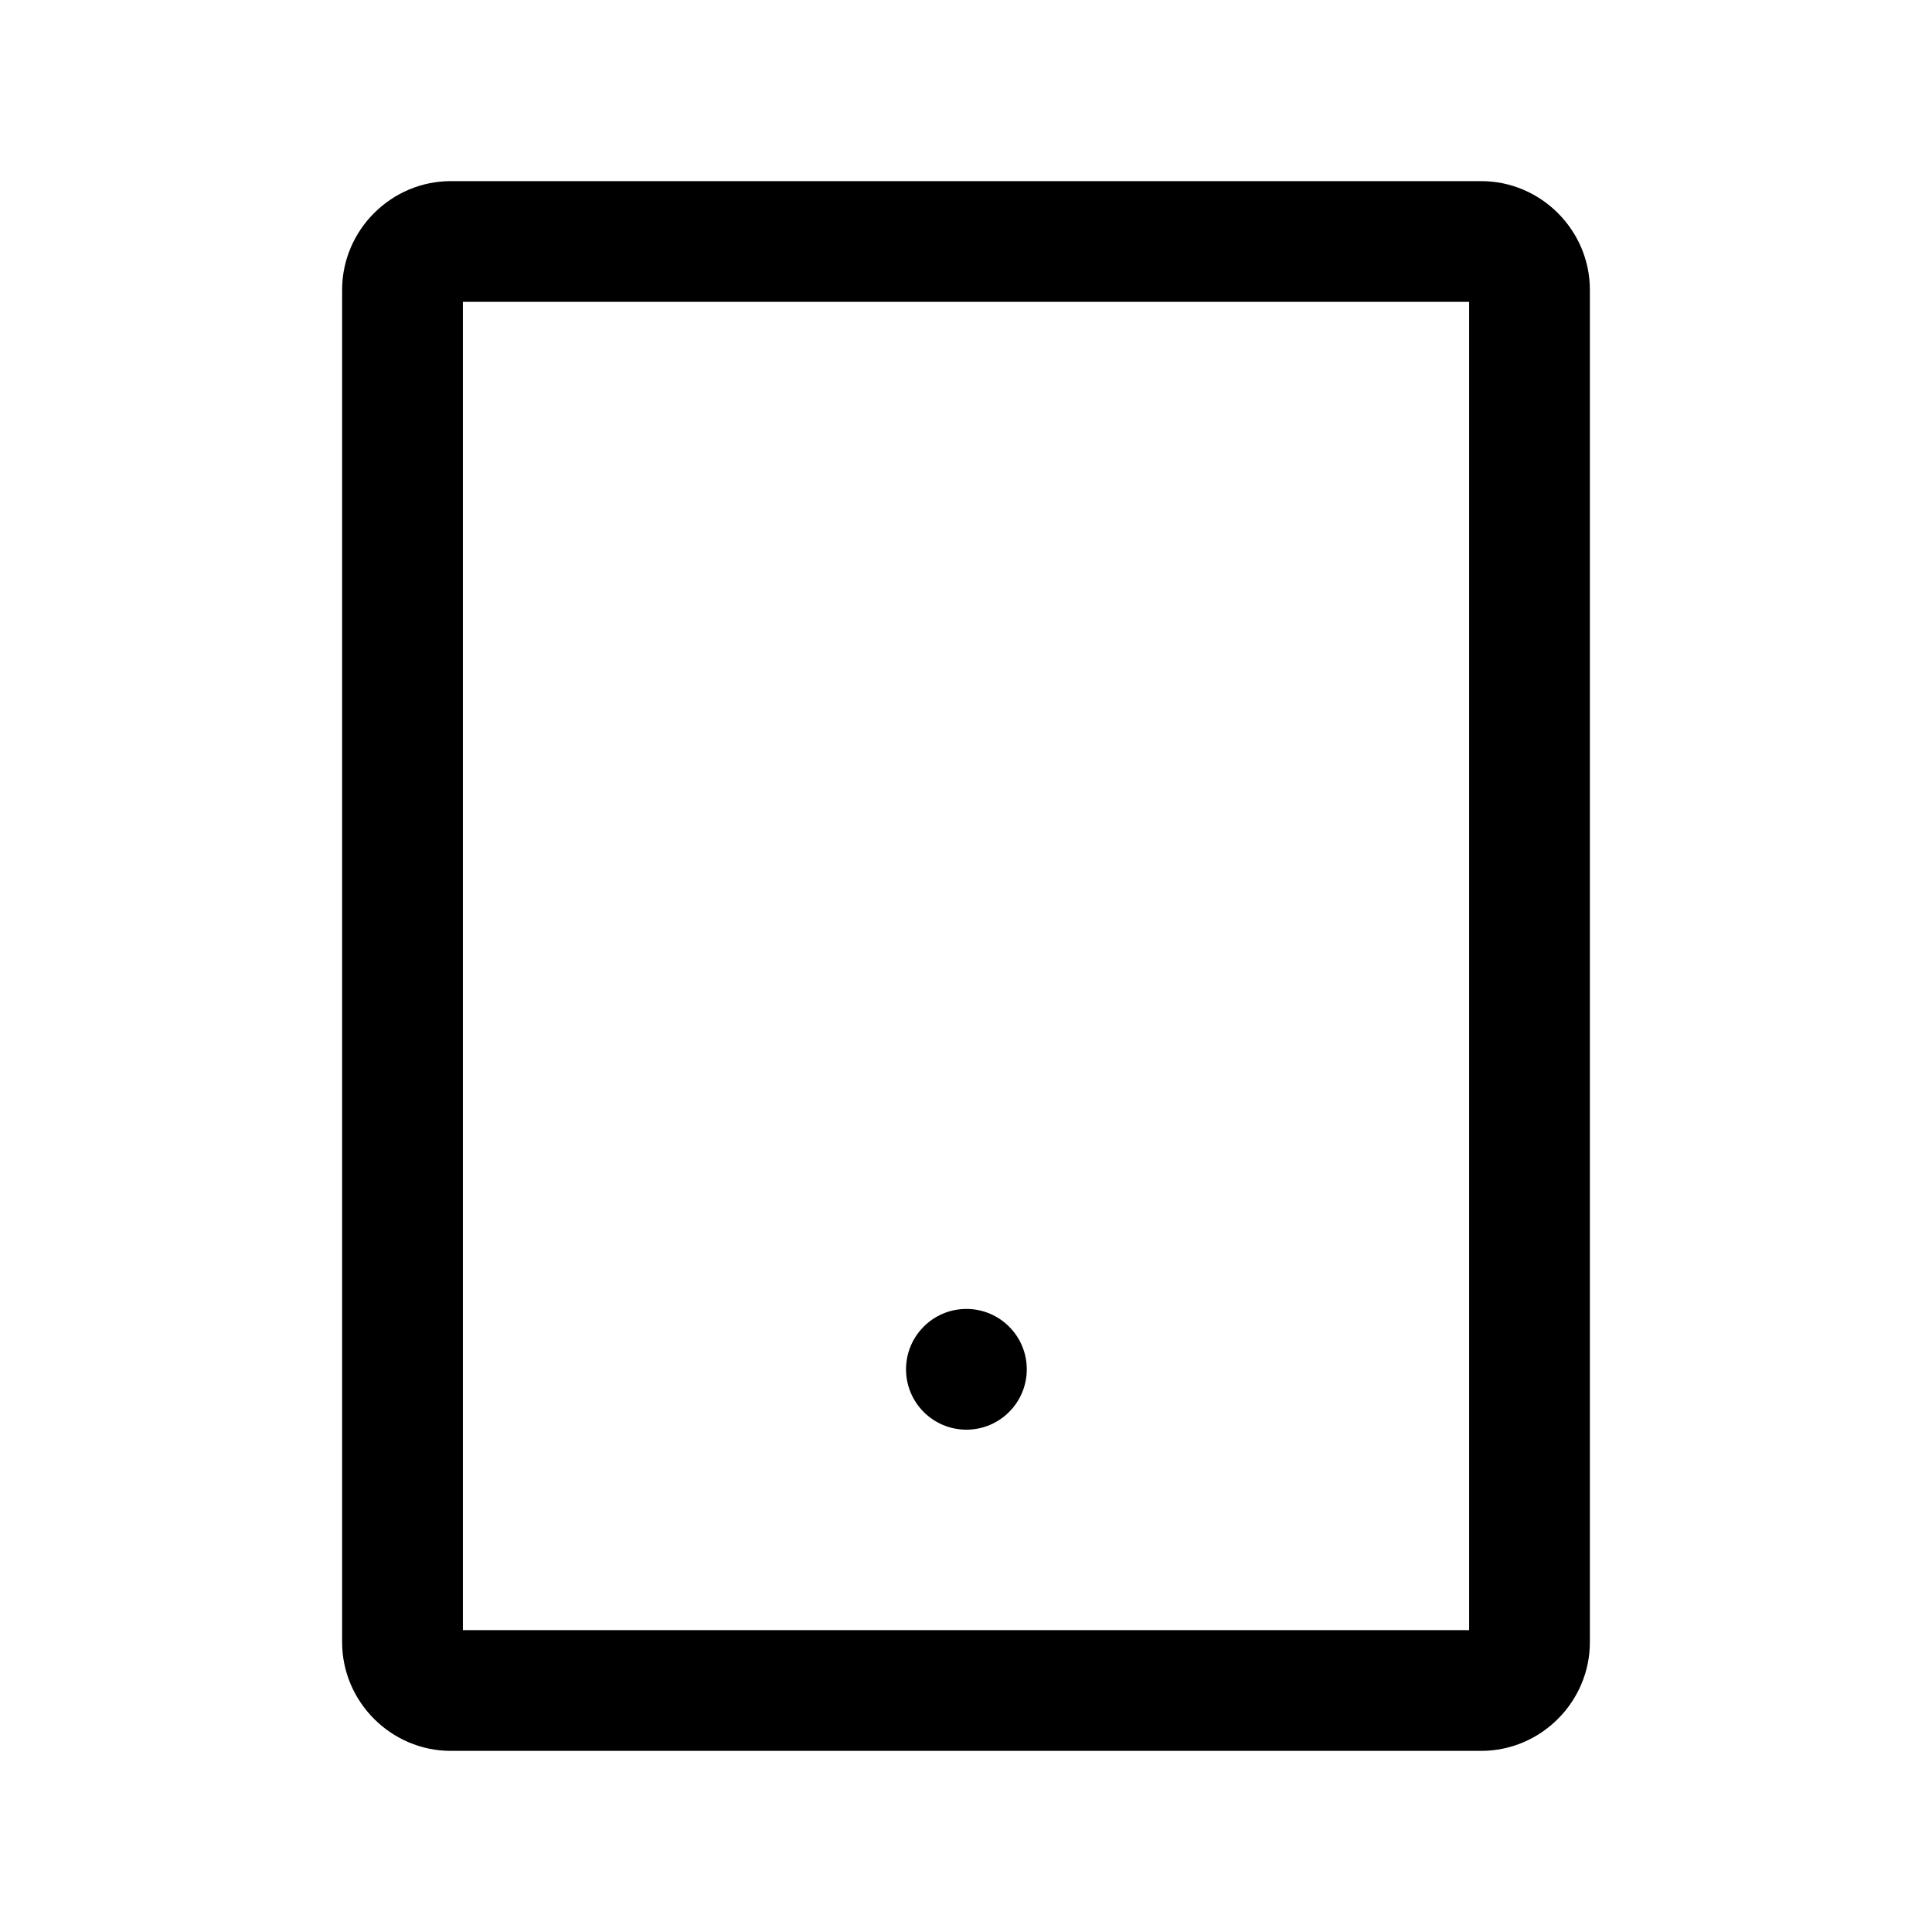
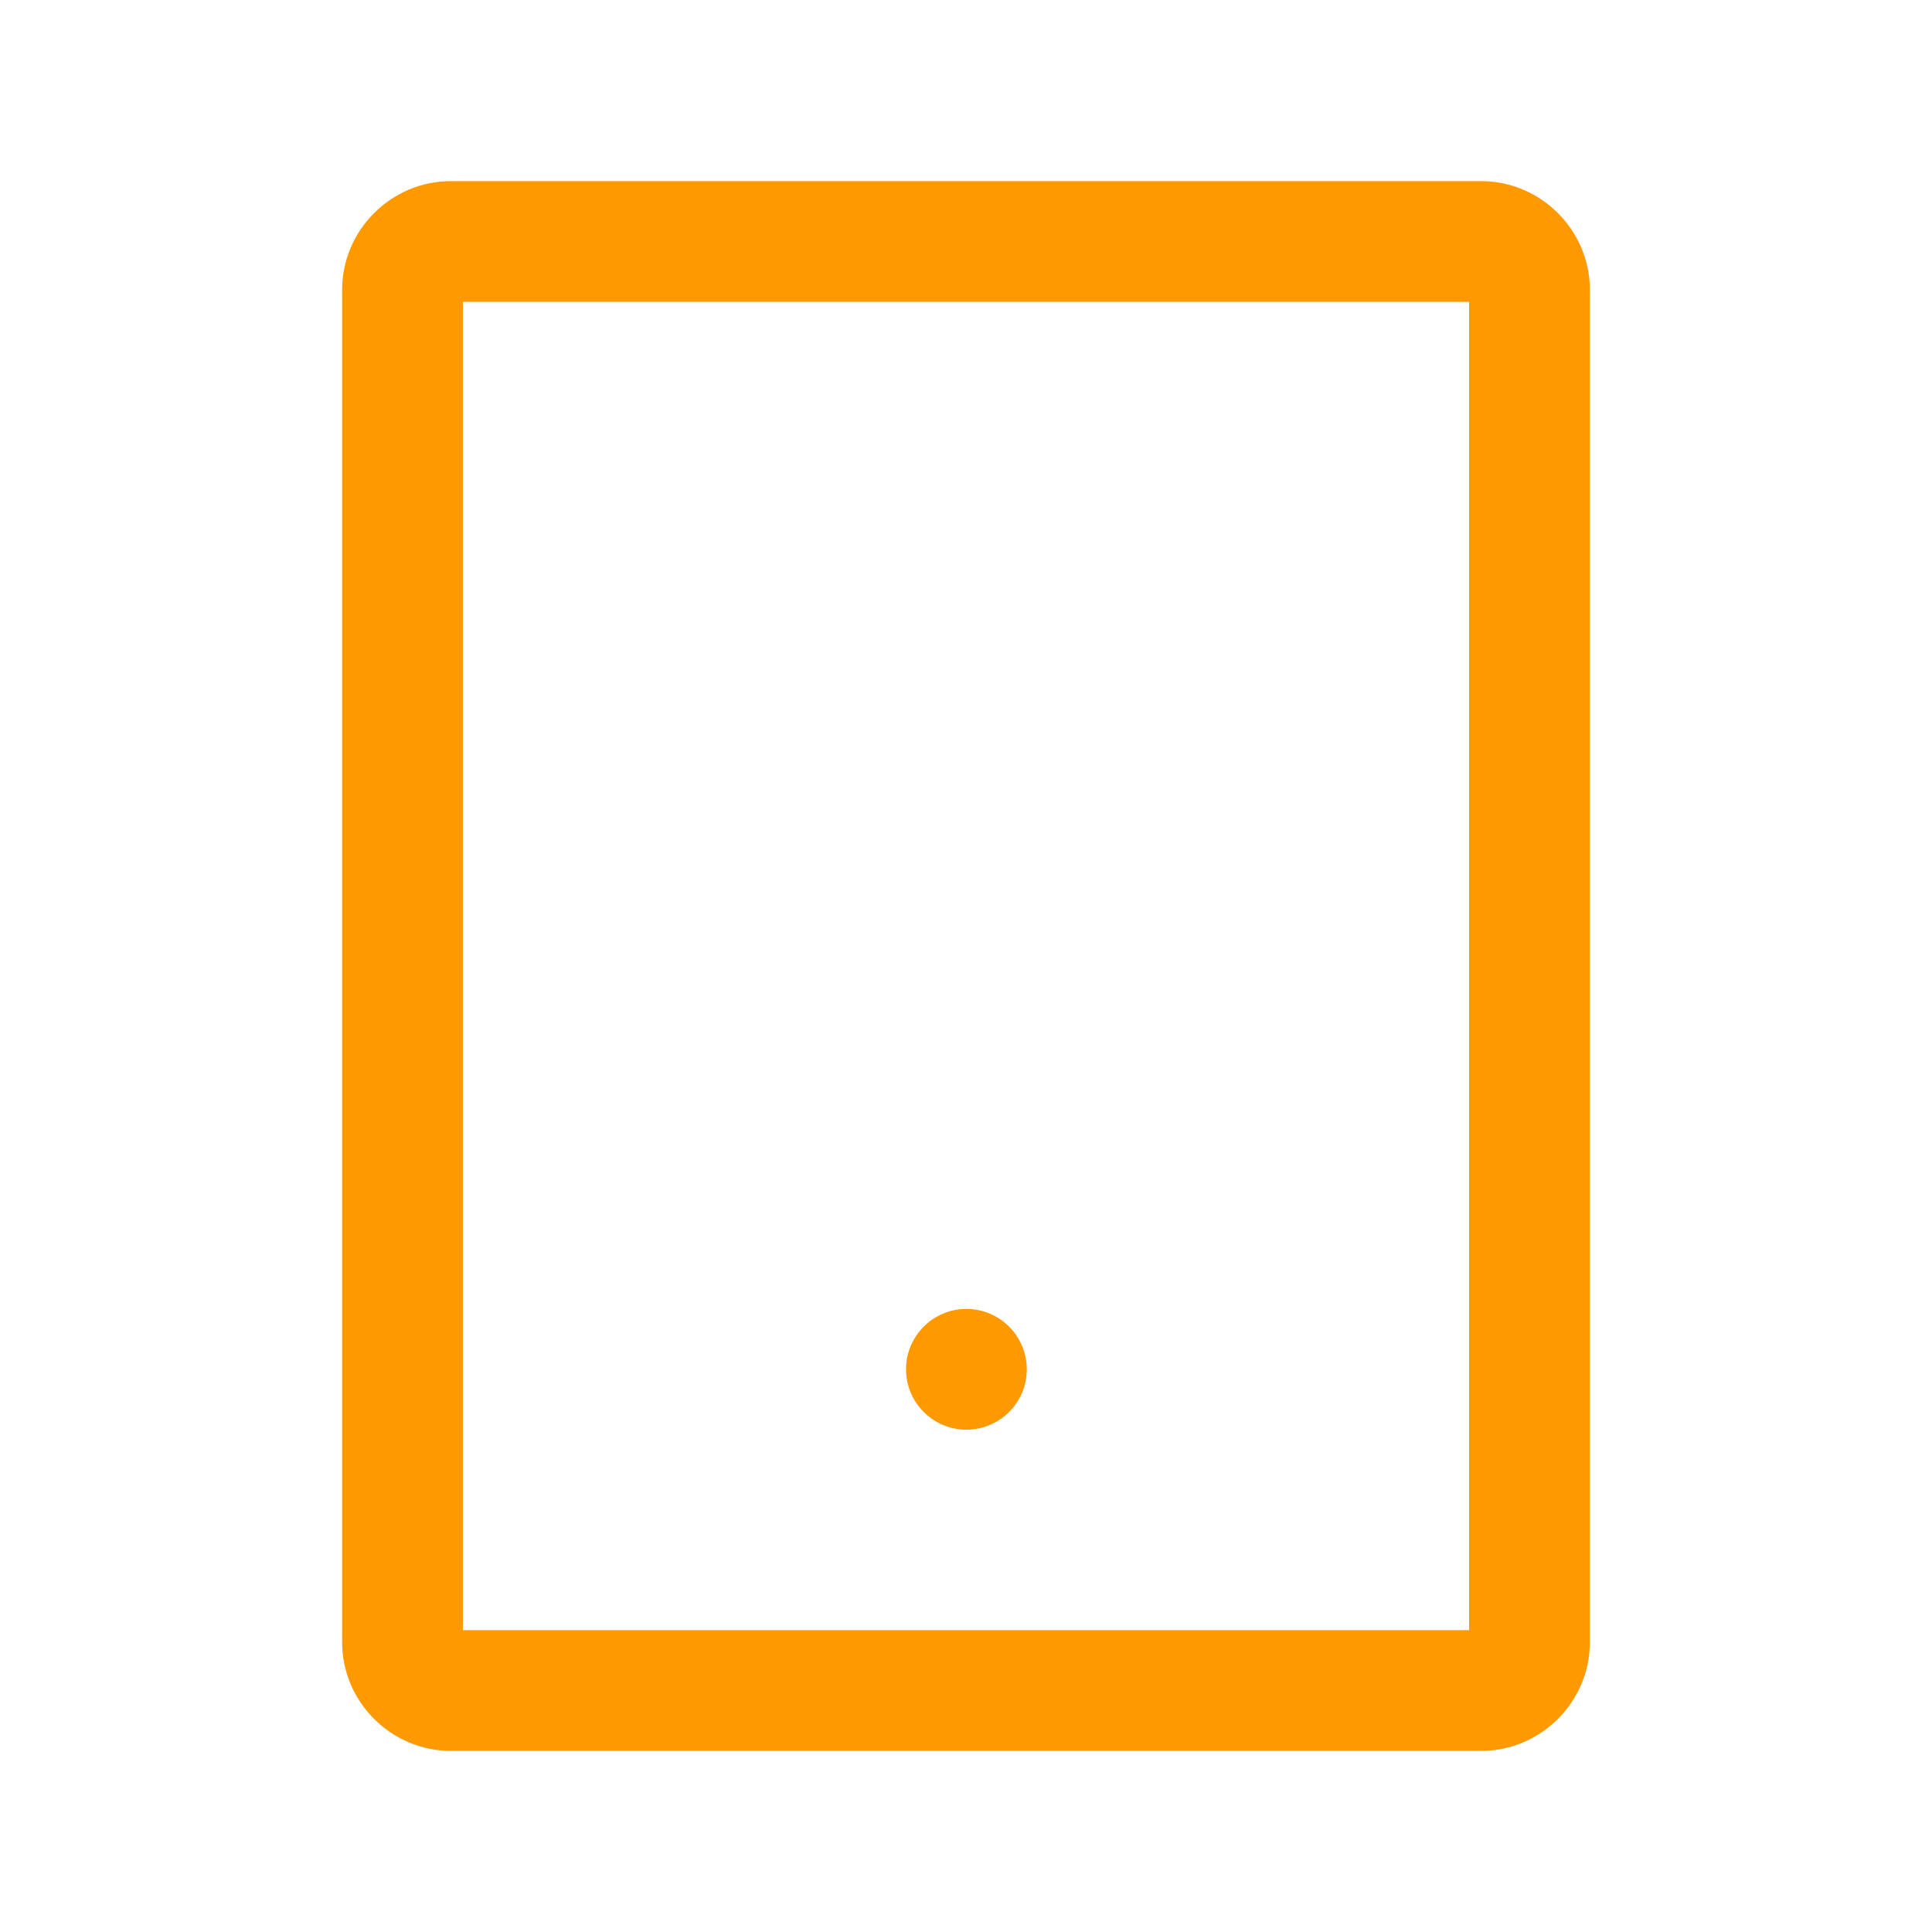
<svg xmlns="http://www.w3.org/2000/svg" width="24" height="24" id="screenshot-cf2f4ecb-3e87-809c-8001-de2c8d543836" viewBox="0 0 24 24" style="-webkit-print-color-adjust: exact;" fill="none" version="1.1">
-   <g width="24" xml:space="preserve" height="24" id="shape-cf2f4ecb-3e87-809c-8001-de2c8d543836" style="fill-rule: evenodd; clip-rule: evenodd; stroke-linejoin: round; stroke-miterlimit: 2; fill: rgb(0, 0, 0);" ry="0" rx="0" version="1.1">
-     <g id="shape-cf2f4ecb-3e87-809c-8001-de2c8d5518c5" rx="0" ry="0" style="fill: rgb(0, 0, 0);">
-       <g id="shape-cf2f4ecb-3e87-809c-8001-de2c8d55b249" rx="0" ry="0" style="fill: rgb(0, 0, 0);">
+   <g width="24" xml:space="preserve" height="24" id="shape-cf2f4ecb-3e87-809c-8001-de2c8d543836" style="fill-rule: evenodd; clip-rule: evenodd; stroke-linejoin: round; stroke-miterlimit: 2; fill: #f90;" ry="0" rx="0" version="1.1">
+     <g id="shape-cf2f4ecb-3e87-809c-8001-de2c8d5518c5" rx="0" ry="0" style="fill: #f90;">
+       <g id="shape-cf2f4ecb-3e87-809c-8001-de2c8d55b249" rx="0" ry="0" style="fill: #f90;">
        <g id="shape-cf2f4ecb-3e87-809c-8001-de2c8d55d890">
          <g class="fills" id="fills-cf2f4ecb-3e87-809c-8001-de2c8d55d890">
            <rect rx="0" ry="0" x="0" y="0" transform="matrix(1, 0, 0, 1, 0, 0)" width="24" height="24" style="fill: none;" />
          </g>
        </g>
-         <g id="shape-cf2f4ecb-3e87-809c-8001-de2c8d56577a" rx="0" ry="0" style="fill: rgb(0, 0, 0);">
-           <g id="shape-cf2f4ecb-3e87-809c-8001-de2c8d56f29b" rx="0" ry="0" style="fill: rgb(0, 0, 0);">
+         <g id="shape-cf2f4ecb-3e87-809c-8001-de2c8d56577a" rx="0" ry="0" style="fill: #f90;">
+           <g id="shape-cf2f4ecb-3e87-809c-8001-de2c8d56f29b" rx="0" ry="0" style="fill: #f90;">
            <g id="shape-cf2f4ecb-3e87-809c-8001-de2c8d57b9a3">
              <g class="fills" id="fills-cf2f4ecb-3e87-809c-8001-de2c8d57b9a3">
                <path rx="0" ry="0" d="M4.250,20.400L4.250,3.600C4.250,2.859,4.859,2.250,5.600,2.250L18.400,2.250C19.141,2.250,19.750,2.859,19.750,3.600L19.750,20.400C19.750,21.141,19.141,21.750,18.400,21.750L5.600,21.750C4.859,21.750,4.250,21.141,4.250,20.400ZZM5.750,3.750L5.750,20.250L18.250,20.250L18.250,3.750L5.750,3.750ZZM12.005,16.260C12.419,16.260,12.755,16.596,12.755,17.010C12.755,17.424,12.419,17.760,12.005,17.760C11.591,17.760,11.255,17.424,11.255,17.010C11.255,16.596,11.591,16.260,12.005,16.260ZZ" />
              </g>
            </g>
          </g>
        </g>
      </g>
    </g>
  </g>
</svg>
